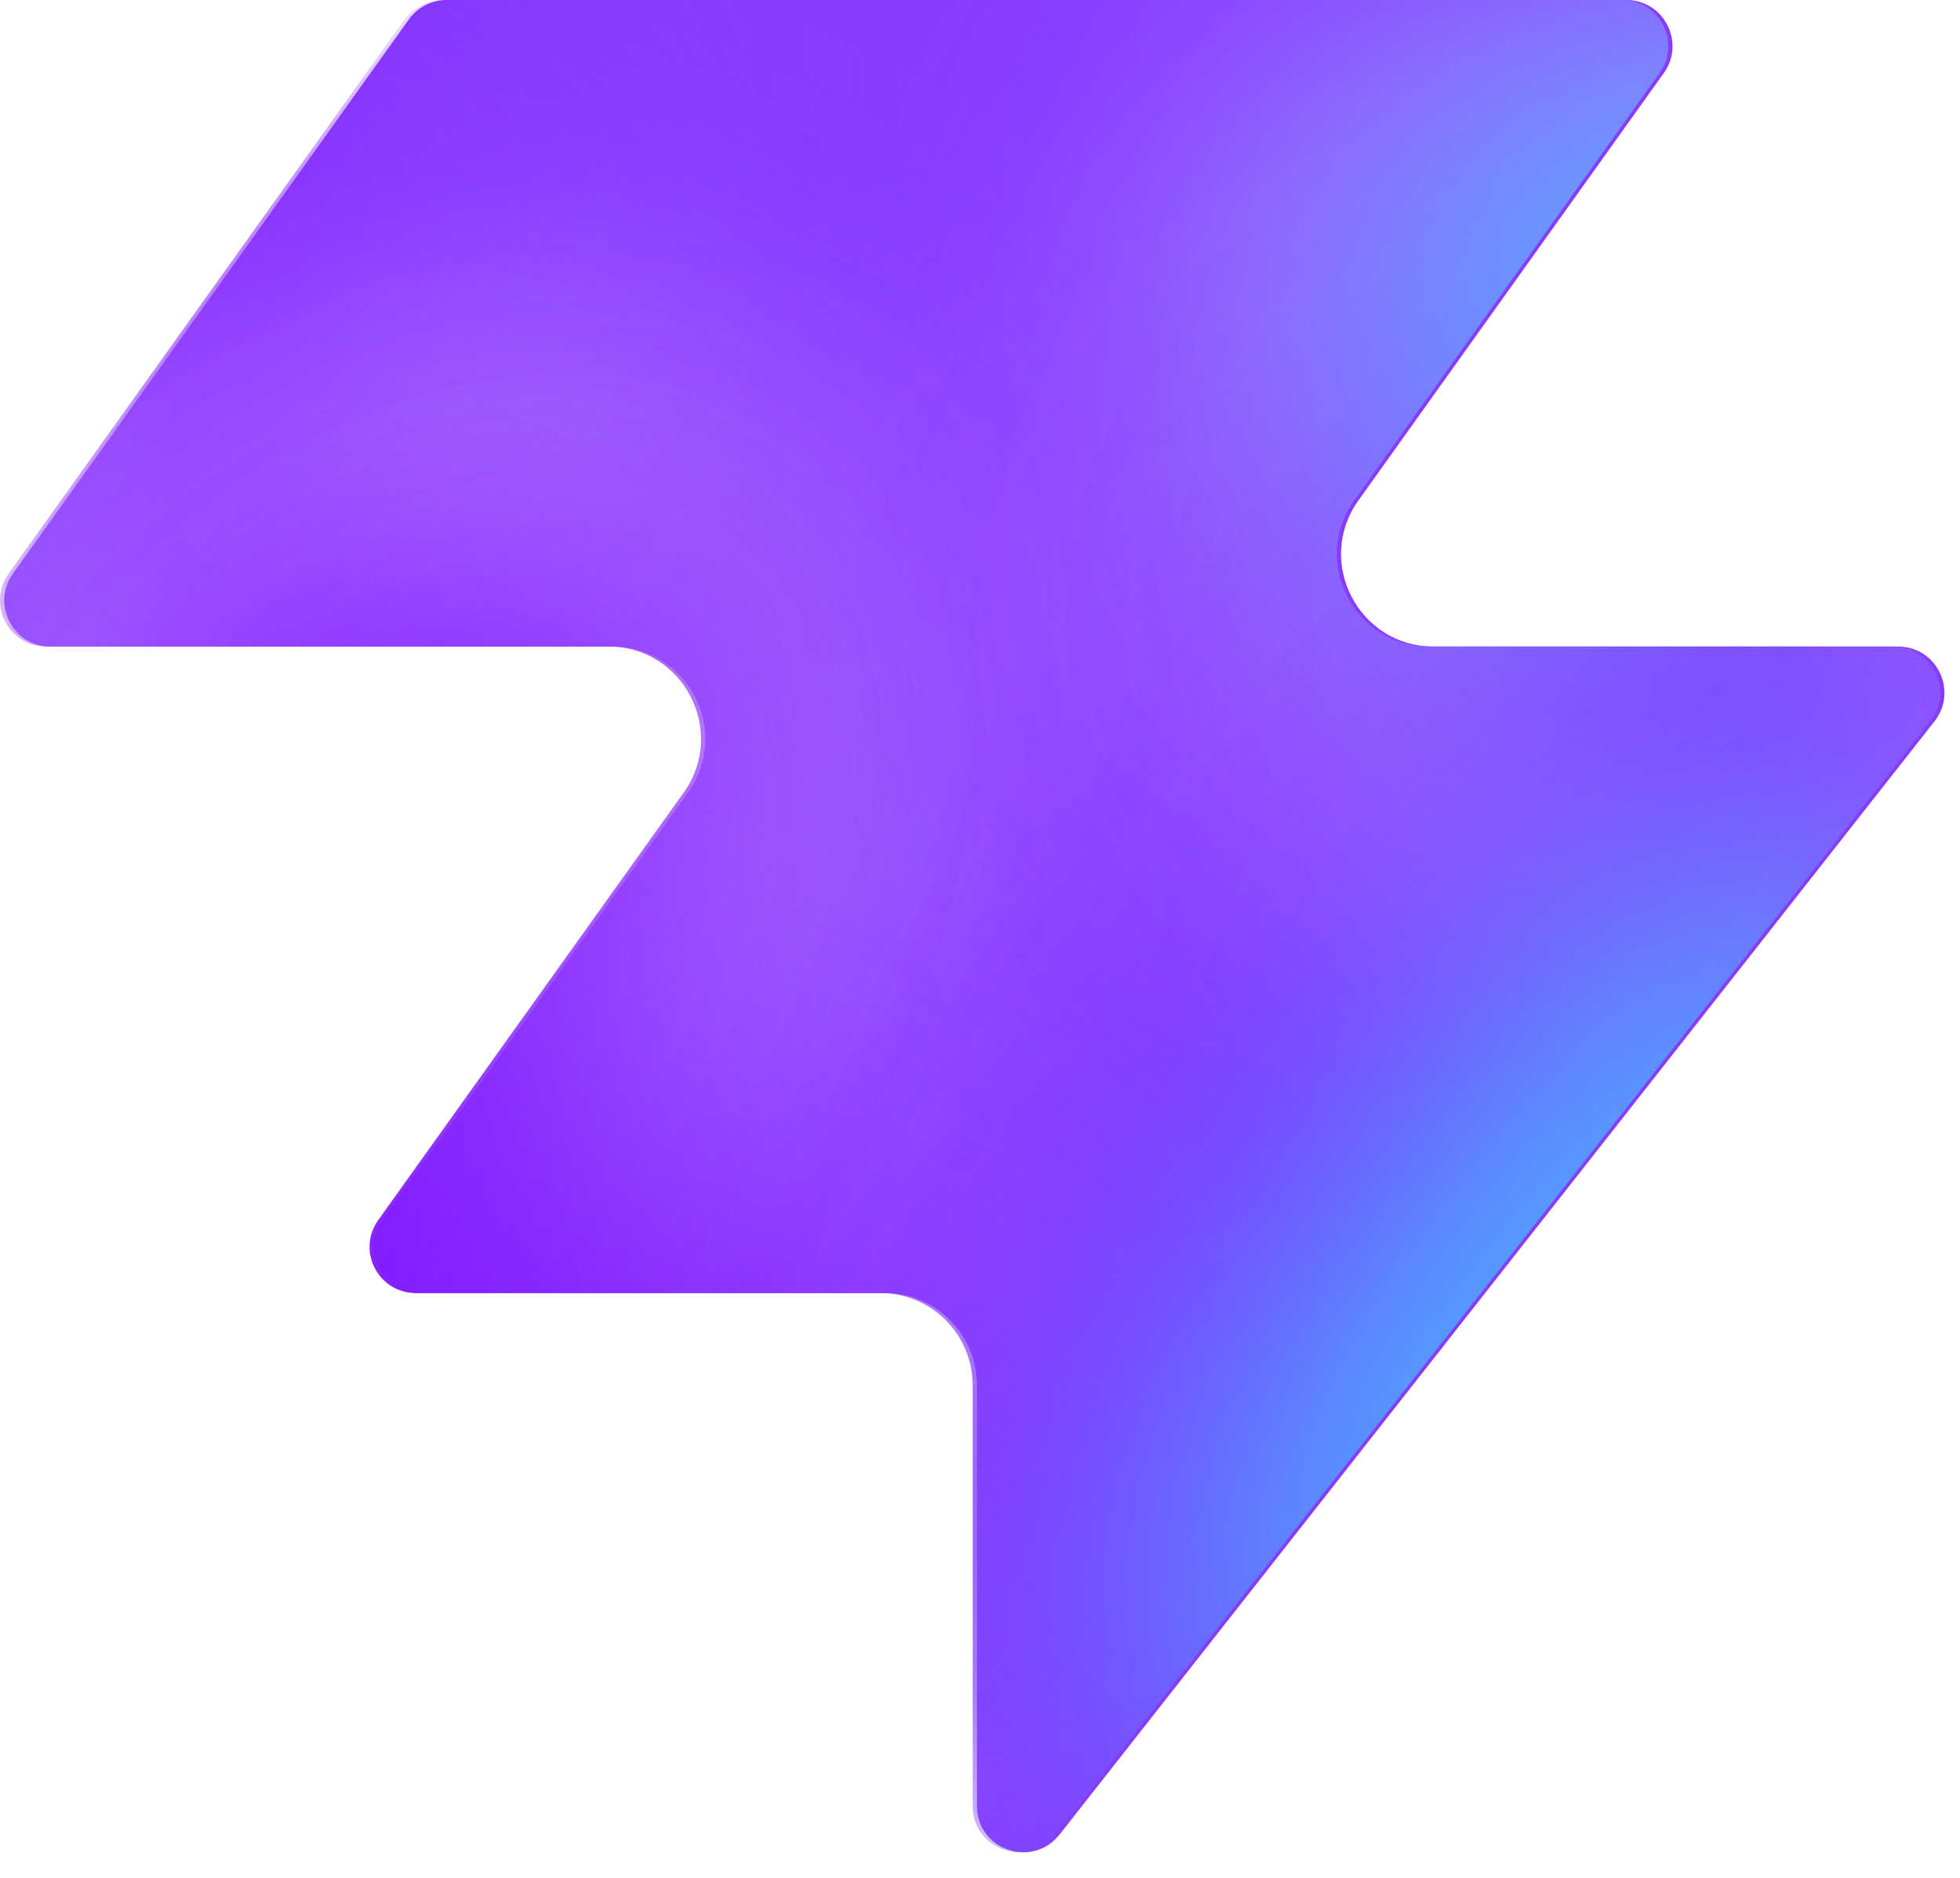
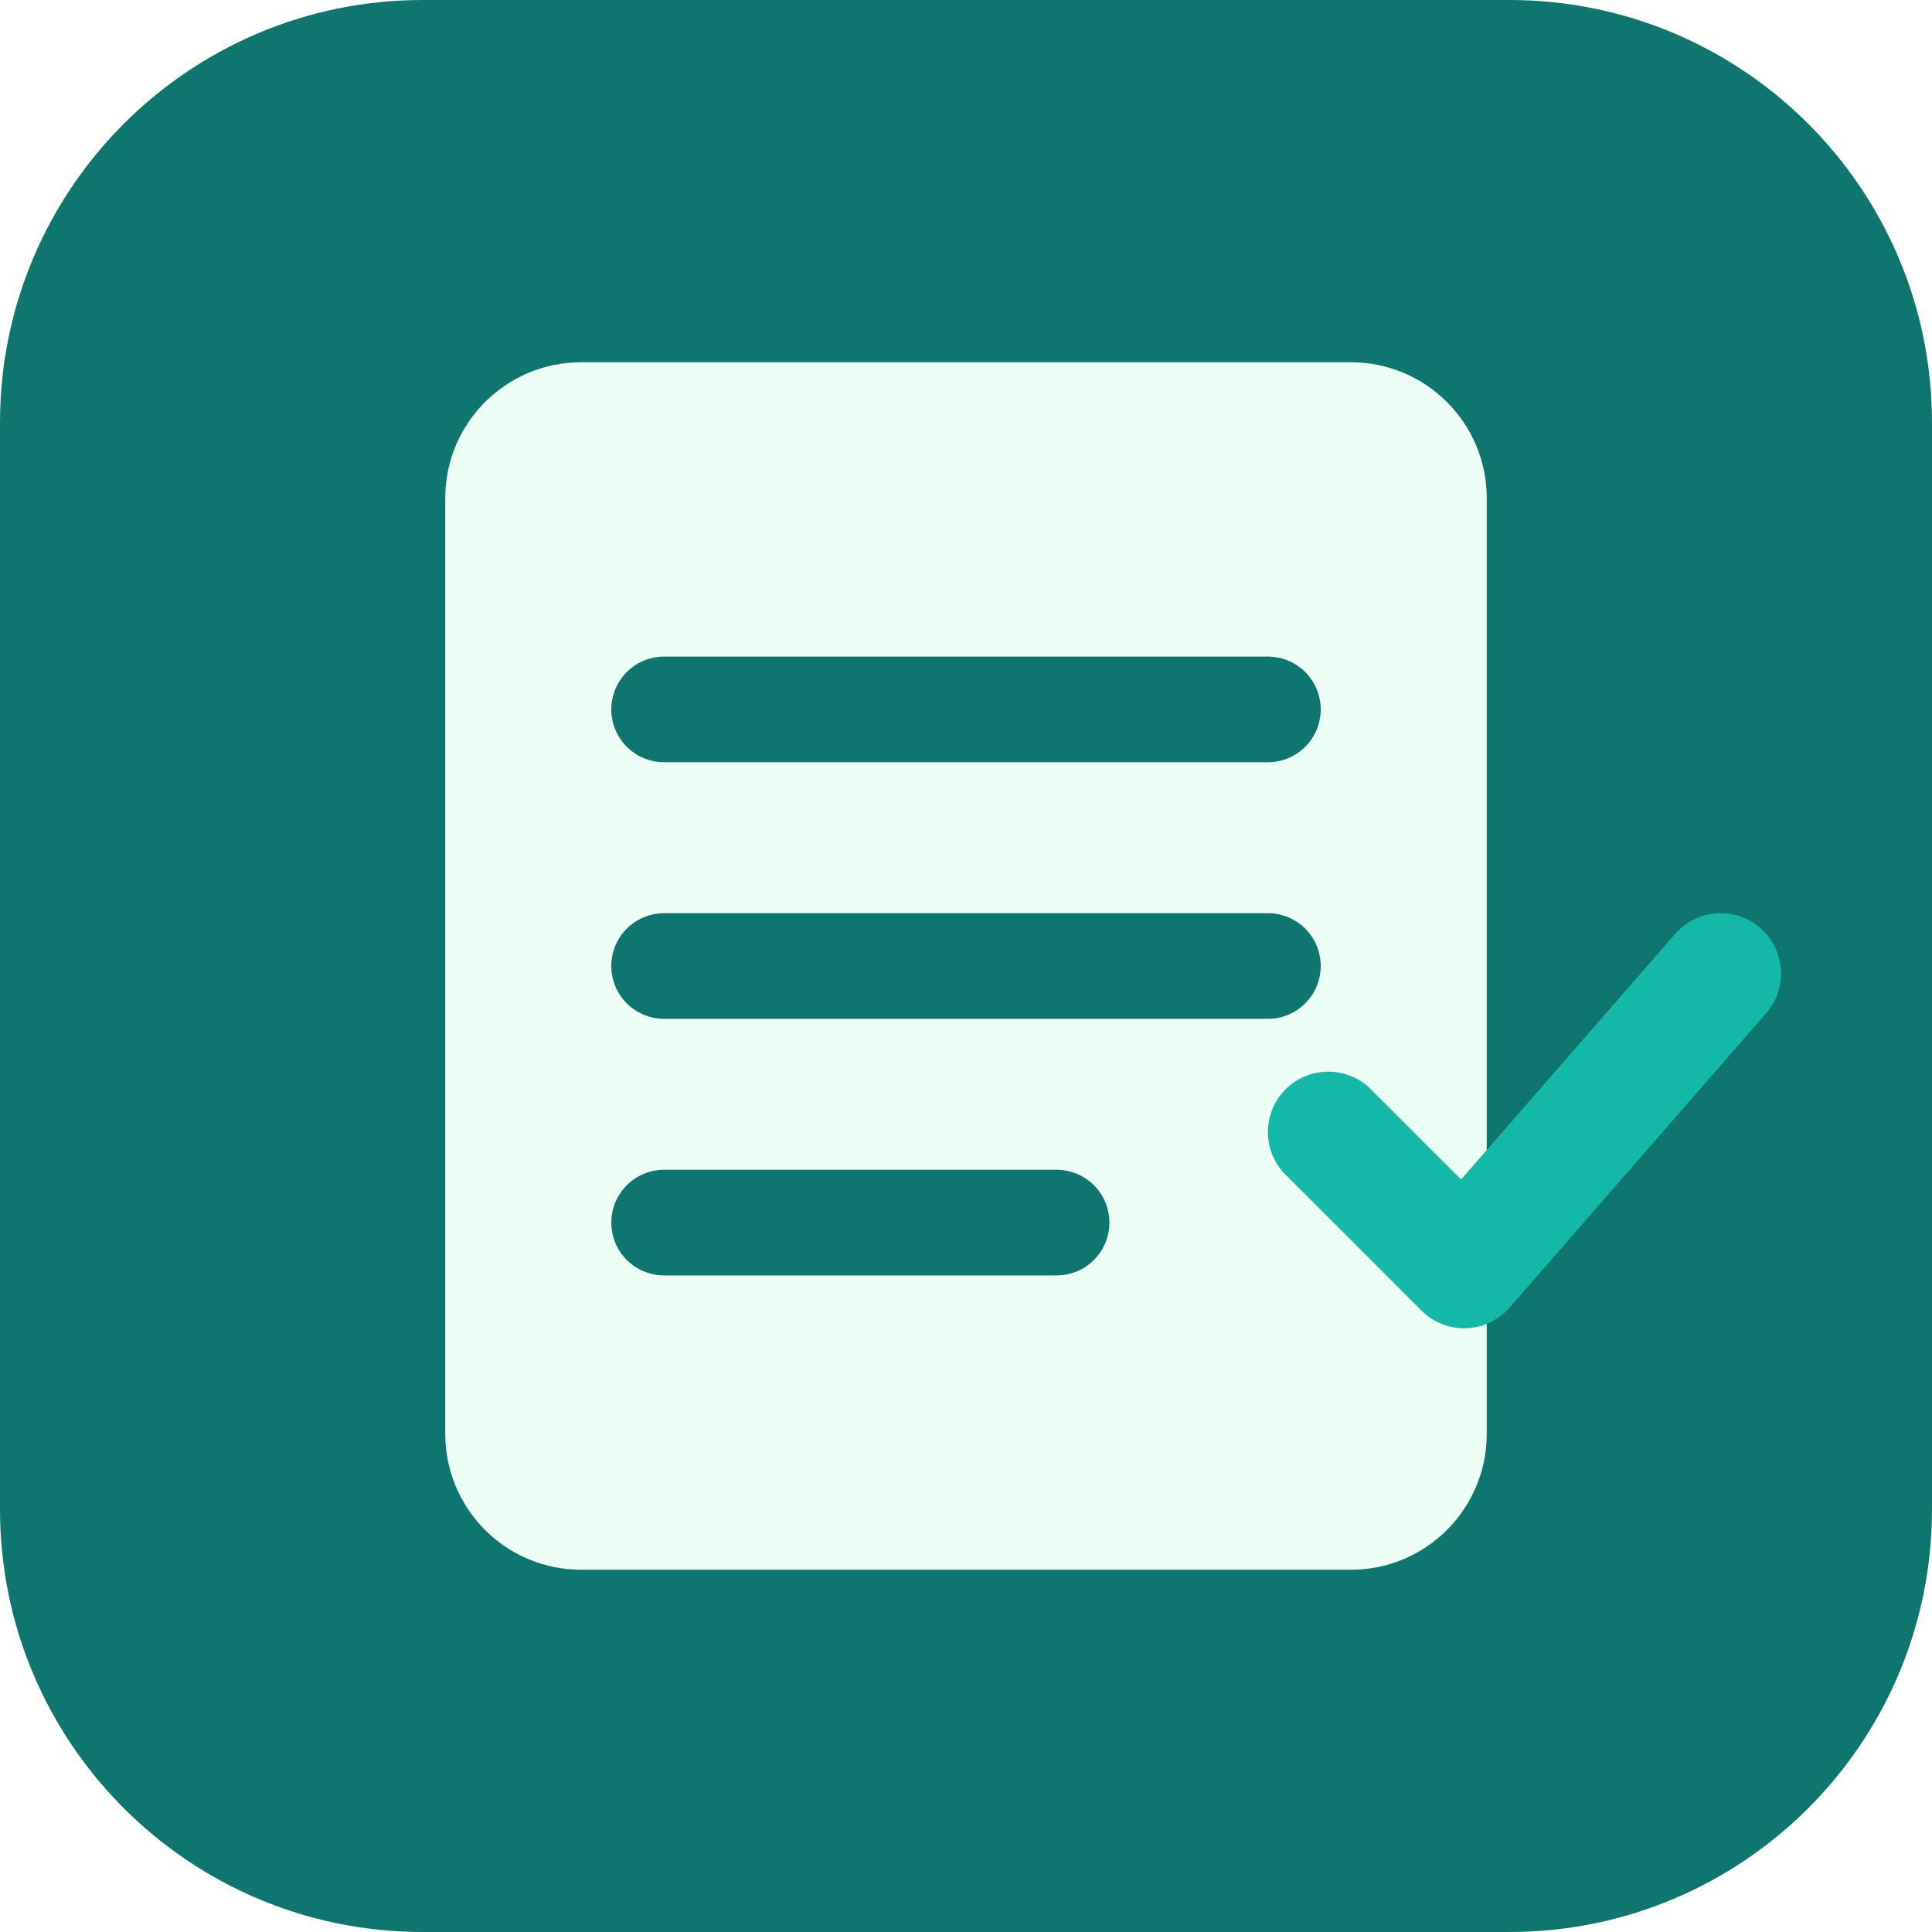
- <svg xmlns="http://www.w3.org/2000/svg" width="48" height="46" fill="none" viewBox="0 0 48 46">
-   <path fill="#863bff" d="M25.946 44.938c-.664.845-2.021.375-2.021-.698V33.937a2.26 2.26 0 0 0-2.262-2.262H10.287c-.92 0-1.456-1.04-.92-1.788l7.48-10.471c1.07-1.497 0-3.578-1.842-3.578H1.237c-.92 0-1.456-1.04-.92-1.788L10.013.474c.214-.297.556-.474.92-.474h28.894c.92 0 1.456 1.04.92 1.788l-7.48 10.471c-1.07 1.498 0 3.579 1.842 3.579h11.377c.943 0 1.473 1.088.89 1.83L25.947 44.94z" style="fill:#863bff;fill:color(display-p3 .525 .23 1);fill-opacity:1" />
-   <mask id="a" width="48" height="46" x="0" y="0" maskUnits="userSpaceOnUse" style="mask-type:alpha">
-     <path fill="#000" d="M25.842 44.938c-.664.844-2.021.375-2.021-.698V33.937a2.26 2.26 0 0 0-2.262-2.262H10.183c-.92 0-1.456-1.04-.92-1.788l7.48-10.471c1.07-1.498 0-3.579-1.842-3.579H1.133c-.92 0-1.456-1.04-.92-1.787L9.91.473c.214-.297.556-.474.92-.474h28.894c.92 0 1.456 1.04.92 1.788l-7.48 10.471c-1.07 1.498 0 3.578 1.842 3.578h11.377c.943 0 1.473 1.088.89 1.832L25.843 44.94z" style="fill:#000;fill-opacity:1" />
-   </mask>
-   <g mask="url(#a)">
-     <g filter="url(#b)">
-       <ellipse cx="5.508" cy="14.704" fill="#ede6ff" rx="5.508" ry="14.704" style="fill:#ede6ff;fill:color(display-p3 .927 .903 1);fill-opacity:1" transform="matrix(.00324 1 1 -.00324 -4.47 31.516)" />
-     </g>
-     <g filter="url(#c)">
-       <ellipse cx="10.399" cy="29.851" fill="#ede6ff" rx="10.399" ry="29.851" style="fill:#ede6ff;fill:color(display-p3 .927 .903 1);fill-opacity:1" transform="matrix(.00324 1 1 -.00324 -39.328 7.883)" />
-     </g>
-     <g filter="url(#d)">
-       <ellipse cx="5.508" cy="30.487" fill="#7e14ff" rx="5.508" ry="30.487" style="fill:#7e14ff;fill:color(display-p3 .492 .077 1);fill-opacity:1" transform="rotate(89.814 -25.913 -14.639)scale(1 -1)" />
-     </g>
-     <g filter="url(#e)">
-       <ellipse cx="5.508" cy="30.599" fill="#7e14ff" rx="5.508" ry="30.599" style="fill:#7e14ff;fill:color(display-p3 .492 .077 1);fill-opacity:1" transform="rotate(89.814 -32.644 -3.334)scale(1 -1)" />
-     </g>
-     <g filter="url(#f)">
-       <ellipse cx="5.508" cy="30.599" fill="#7e14ff" rx="5.508" ry="30.599" style="fill:#7e14ff;fill:color(display-p3 .492 .077 1);fill-opacity:1" transform="matrix(.00324 1 1 -.00324 -34.34 30.47)" />
-     </g>
-     <g filter="url(#g)">
-       <ellipse cx="14.072" cy="22.078" fill="#ede6ff" rx="14.072" ry="22.078" style="fill:#ede6ff;fill:color(display-p3 .927 .903 1);fill-opacity:1" transform="rotate(93.35 24.506 48.493)scale(-1 1)" />
-     </g>
-     <g filter="url(#h)">
-       <ellipse cx="3.47" cy="21.501" fill="#7e14ff" rx="3.47" ry="21.501" style="fill:#7e14ff;fill:color(display-p3 .492 .077 1);fill-opacity:1" transform="rotate(89.009 28.708 47.59)scale(-1 1)" />
-     </g>
-     <g filter="url(#i)">
-       <ellipse cx="3.47" cy="21.501" fill="#7e14ff" rx="3.47" ry="21.501" style="fill:#7e14ff;fill:color(display-p3 .492 .077 1);fill-opacity:1" transform="rotate(89.009 28.708 47.59)scale(-1 1)" />
-     </g>
-     <g filter="url(#j)">
-       <ellipse cx=".387" cy="8.972" fill="#7e14ff" rx="4.407" ry="29.108" style="fill:#7e14ff;fill:color(display-p3 .492 .077 1);fill-opacity:1" transform="rotate(39.51 .387 8.972)" />
-     </g>
-     <g filter="url(#k)">
-       <ellipse cx="47.523" cy="-6.092" fill="#7e14ff" rx="4.407" ry="29.108" style="fill:#7e14ff;fill:color(display-p3 .492 .077 1);fill-opacity:1" transform="rotate(37.892 47.523 -6.092)" />
-     </g>
-     <g filter="url(#l)">
-       <ellipse cx="41.412" cy="6.333" fill="#47bfff" rx="5.971" ry="9.665" style="fill:#47bfff;fill:color(display-p3 .28 .748 1);fill-opacity:1" transform="rotate(37.892 41.412 6.333)" />
-     </g>
-     <g filter="url(#m)">
-       <ellipse cx="-1.879" cy="38.332" fill="#7e14ff" rx="4.407" ry="29.108" style="fill:#7e14ff;fill:color(display-p3 .492 .077 1);fill-opacity:1" transform="rotate(37.892 -1.88 38.332)" />
-     </g>
-     <g filter="url(#n)">
-       <ellipse cx="-1.879" cy="38.332" fill="#7e14ff" rx="4.407" ry="29.108" style="fill:#7e14ff;fill:color(display-p3 .492 .077 1);fill-opacity:1" transform="rotate(37.892 -1.88 38.332)" />
-     </g>
-     <g filter="url(#o)">
-       <ellipse cx="35.651" cy="29.907" fill="#7e14ff" rx="4.407" ry="29.108" style="fill:#7e14ff;fill:color(display-p3 .492 .077 1);fill-opacity:1" transform="rotate(37.892 35.651 29.907)" />
-     </g>
-     <g filter="url(#p)">
-       <ellipse cx="38.418" cy="32.4" fill="#47bfff" rx="5.971" ry="15.297" style="fill:#47bfff;fill:color(display-p3 .28 .748 1);fill-opacity:1" transform="rotate(37.892 38.418 32.4)" />
-     </g>
-   </g>
-   <defs>
-     <filter id="b" width="60.045" height="41.654" x="-19.77" y="16.149" color-interpolation-filters="sRGB" filterUnits="userSpaceOnUse">
-       <feFlood flood-opacity="0" result="BackgroundImageFix" />
-       <feBlend in="SourceGraphic" in2="BackgroundImageFix" result="shape" />
-       <feGaussianBlur result="effect1_foregroundBlur_2002_17158" stdDeviation="7.659" />
-     </filter>
-     <filter id="c" width="90.34" height="51.437" x="-54.613" y="-7.533" color-interpolation-filters="sRGB" filterUnits="userSpaceOnUse">
-       <feFlood flood-opacity="0" result="BackgroundImageFix" />
-       <feBlend in="SourceGraphic" in2="BackgroundImageFix" result="shape" />
-       <feGaussianBlur result="effect1_foregroundBlur_2002_17158" stdDeviation="7.659" />
-     </filter>
-     <filter id="d" width="79.355" height="29.4" x="-49.64" y="2.03" color-interpolation-filters="sRGB" filterUnits="userSpaceOnUse">
-       <feFlood flood-opacity="0" result="BackgroundImageFix" />
-       <feBlend in="SourceGraphic" in2="BackgroundImageFix" result="shape" />
-       <feGaussianBlur result="effect1_foregroundBlur_2002_17158" stdDeviation="4.596" />
-     </filter>
-     <filter id="e" width="79.579" height="29.4" x="-45.045" y="20.029" color-interpolation-filters="sRGB" filterUnits="userSpaceOnUse">
-       <feFlood flood-opacity="0" result="BackgroundImageFix" />
-       <feBlend in="SourceGraphic" in2="BackgroundImageFix" result="shape" />
-       <feGaussianBlur result="effect1_foregroundBlur_2002_17158" stdDeviation="4.596" />
-     </filter>
-     <filter id="f" width="79.579" height="29.4" x="-43.513" y="21.178" color-interpolation-filters="sRGB" filterUnits="userSpaceOnUse">
-       <feFlood flood-opacity="0" result="BackgroundImageFix" />
-       <feBlend in="SourceGraphic" in2="BackgroundImageFix" result="shape" />
-       <feGaussianBlur result="effect1_foregroundBlur_2002_17158" stdDeviation="4.596" />
-     </filter>
-     <filter id="g" width="74.749" height="58.852" x="15.756" y="-17.901" color-interpolation-filters="sRGB" filterUnits="userSpaceOnUse">
-       <feFlood flood-opacity="0" result="BackgroundImageFix" />
-       <feBlend in="SourceGraphic" in2="BackgroundImageFix" result="shape" />
-       <feGaussianBlur result="effect1_foregroundBlur_2002_17158" stdDeviation="7.659" />
-     </filter>
-     <filter id="h" width="61.377" height="25.362" x="23.548" y="2.284" color-interpolation-filters="sRGB" filterUnits="userSpaceOnUse">
-       <feFlood flood-opacity="0" result="BackgroundImageFix" />
-       <feBlend in="SourceGraphic" in2="BackgroundImageFix" result="shape" />
-       <feGaussianBlur result="effect1_foregroundBlur_2002_17158" stdDeviation="4.596" />
-     </filter>
-     <filter id="i" width="61.377" height="25.362" x="23.548" y="2.284" color-interpolation-filters="sRGB" filterUnits="userSpaceOnUse">
-       <feFlood flood-opacity="0" result="BackgroundImageFix" />
-       <feBlend in="SourceGraphic" in2="BackgroundImageFix" result="shape" />
-       <feGaussianBlur result="effect1_foregroundBlur_2002_17158" stdDeviation="4.596" />
-     </filter>
-     <filter id="j" width="56.045" height="63.649" x="-27.636" y="-22.853" color-interpolation-filters="sRGB" filterUnits="userSpaceOnUse">
-       <feFlood flood-opacity="0" result="BackgroundImageFix" />
-       <feBlend in="SourceGraphic" in2="BackgroundImageFix" result="shape" />
-       <feGaussianBlur result="effect1_foregroundBlur_2002_17158" stdDeviation="4.596" />
-     </filter>
-     <filter id="k" width="54.814" height="64.646" x="20.116" y="-38.415" color-interpolation-filters="sRGB" filterUnits="userSpaceOnUse">
-       <feFlood flood-opacity="0" result="BackgroundImageFix" />
-       <feBlend in="SourceGraphic" in2="BackgroundImageFix" result="shape" />
-       <feGaussianBlur result="effect1_foregroundBlur_2002_17158" stdDeviation="4.596" />
-     </filter>
-     <filter id="l" width="33.541" height="35.313" x="24.641" y="-11.323" color-interpolation-filters="sRGB" filterUnits="userSpaceOnUse">
-       <feFlood flood-opacity="0" result="BackgroundImageFix" />
-       <feBlend in="SourceGraphic" in2="BackgroundImageFix" result="shape" />
-       <feGaussianBlur result="effect1_foregroundBlur_2002_17158" stdDeviation="4.596" />
-     </filter>
-     <filter id="m" width="54.814" height="64.646" x="-29.286" y="6.009" color-interpolation-filters="sRGB" filterUnits="userSpaceOnUse">
-       <feFlood flood-opacity="0" result="BackgroundImageFix" />
-       <feBlend in="SourceGraphic" in2="BackgroundImageFix" result="shape" />
-       <feGaussianBlur result="effect1_foregroundBlur_2002_17158" stdDeviation="4.596" />
-     </filter>
-     <filter id="n" width="54.814" height="64.646" x="-29.286" y="6.009" color-interpolation-filters="sRGB" filterUnits="userSpaceOnUse">
-       <feFlood flood-opacity="0" result="BackgroundImageFix" />
-       <feBlend in="SourceGraphic" in2="BackgroundImageFix" result="shape" />
-       <feGaussianBlur result="effect1_foregroundBlur_2002_17158" stdDeviation="4.596" />
-     </filter>
-     <filter id="o" width="54.814" height="64.646" x="8.244" y="-2.416" color-interpolation-filters="sRGB" filterUnits="userSpaceOnUse">
-       <feFlood flood-opacity="0" result="BackgroundImageFix" />
-       <feBlend in="SourceGraphic" in2="BackgroundImageFix" result="shape" />
-       <feGaussianBlur result="effect1_foregroundBlur_2002_17158" stdDeviation="4.596" />
-     </filter>
-     <filter id="p" width="39.409" height="43.623" x="18.713" y="10.588" color-interpolation-filters="sRGB" filterUnits="userSpaceOnUse">
-       <feFlood flood-opacity="0" result="BackgroundImageFix" />
-       <feBlend in="SourceGraphic" in2="BackgroundImageFix" result="shape" />
-       <feGaussianBlur result="effect1_foregroundBlur_2002_17158" stdDeviation="4.596" />
-     </filter>
-   </defs>
+ <svg xmlns="http://www.w3.org/2000/svg" viewBox="0 0 512 512" role="img">
+   <rect width="512" height="512" rx="112" fill="#0f766e" />
+   <rect x="118" y="96" width="276" height="320" rx="36" fill="#ecfdf5" />
+   <path d="M176 188h160M176 256h160M176 324h104" stroke="#0f766e" stroke-width="28" stroke-linecap="round" />
+   <path d="M352 300l36 36 68-78" fill="none" stroke="#14b8a6" stroke-width="32" stroke-linecap="round" stroke-linejoin="round" />
</svg>
